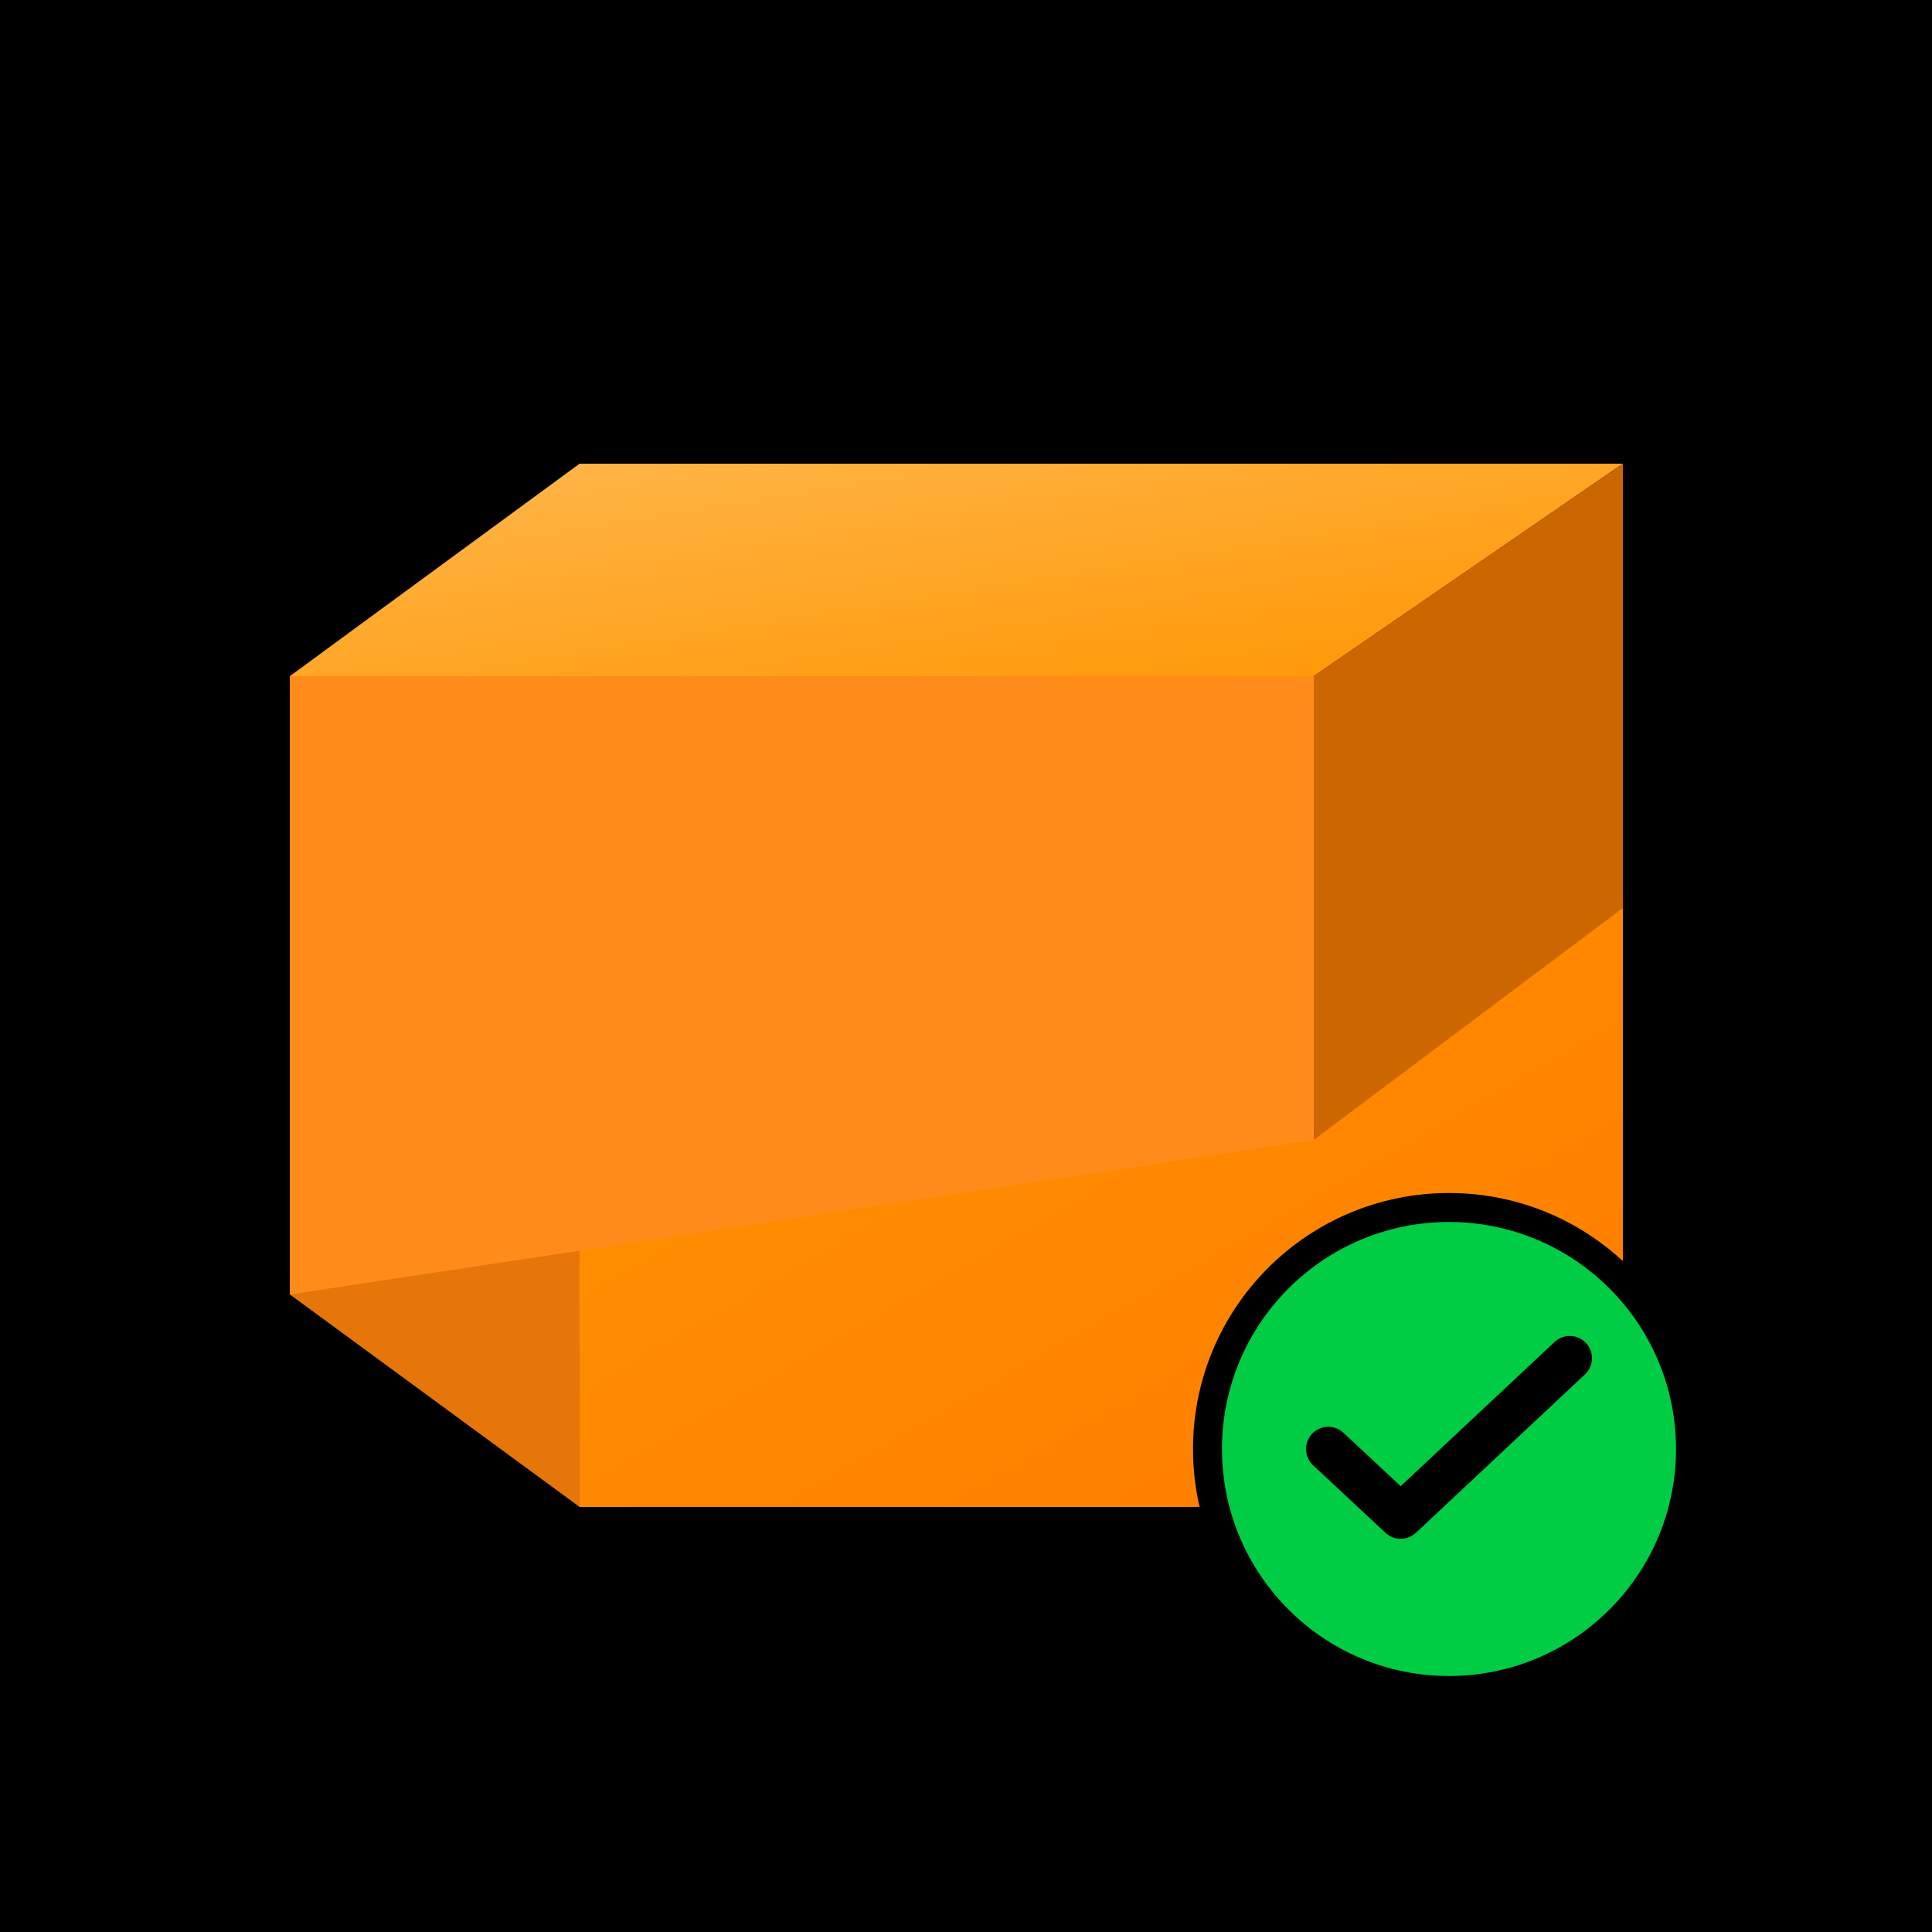
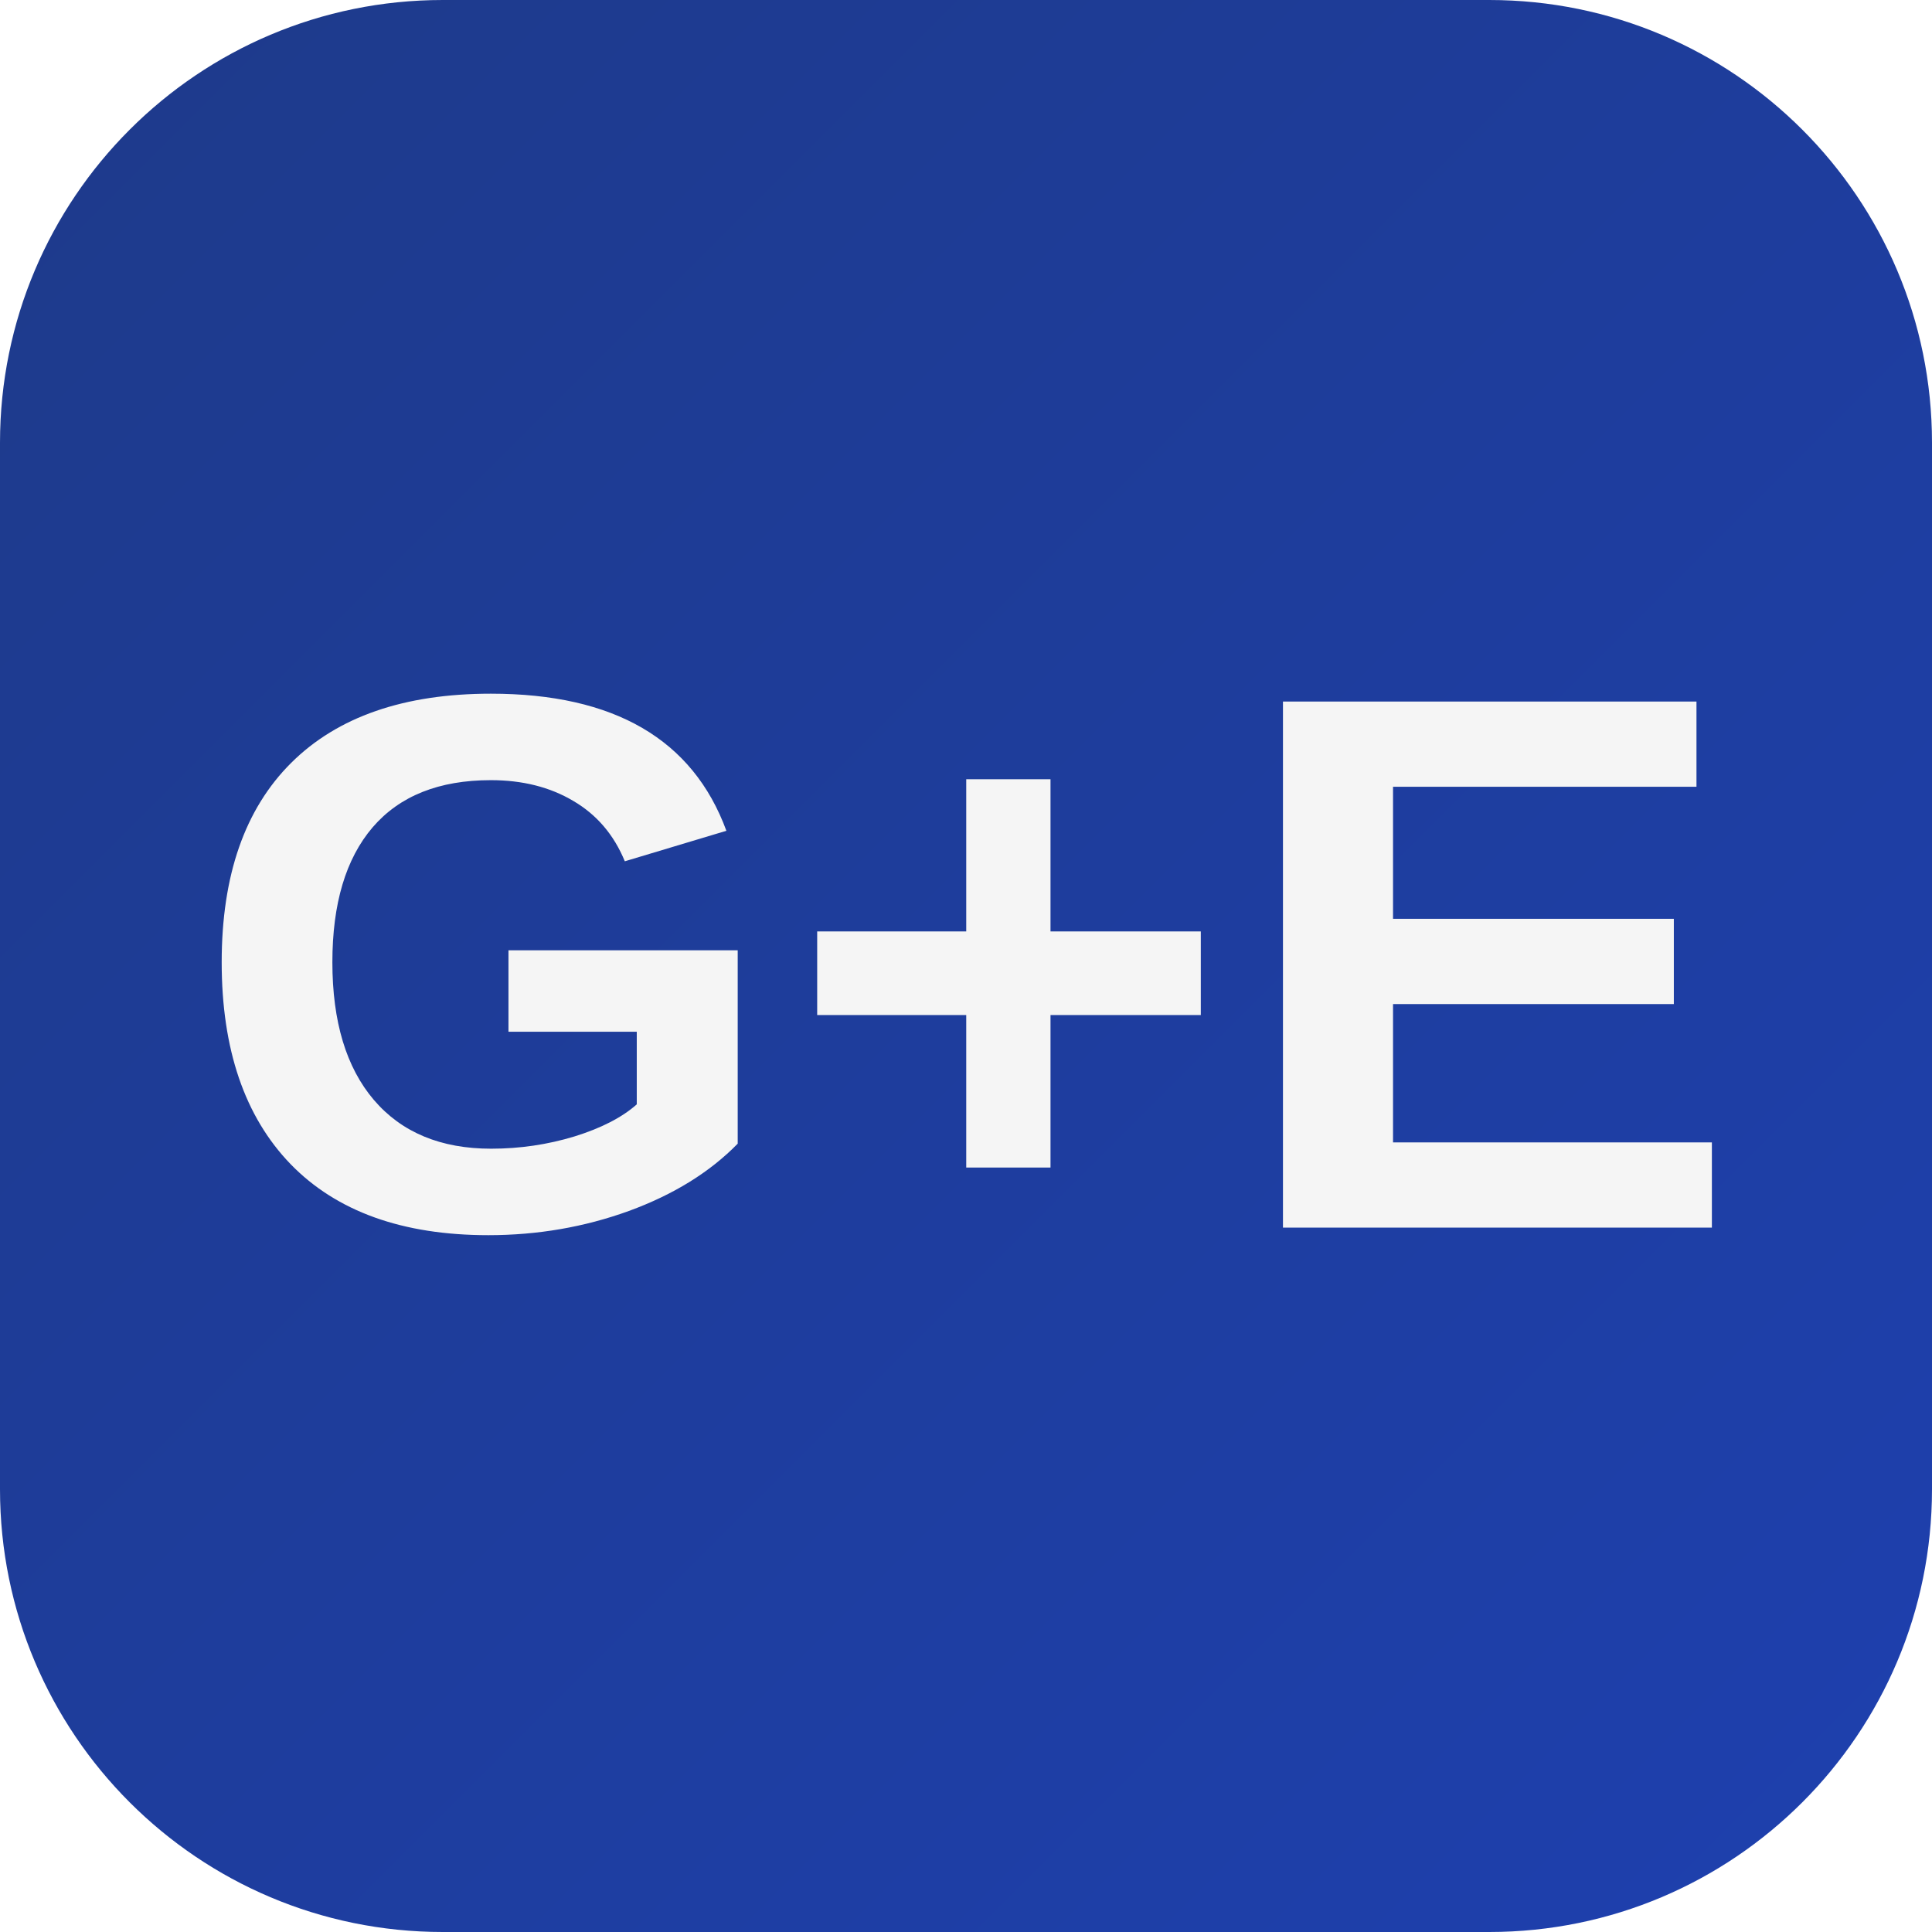
- <svg xmlns="http://www.w3.org/2000/svg" width="96" height="96">
+ <svg xmlns="http://www.w3.org/2000/svg" width="96" height="96" viewBox="0 0 96 96" fill="none">
+   <rect width="96" height="96" rx="22" fill="url(#gradient)" />
+   <text x="48" y="61" font-family="Arial, sans-serif" font-size="38" font-weight="bold" text-anchor="middle" fill="#F5F5F5">G+E</text>
  <defs>
-     <linearGradient id="boxGrad" x1="0%" y1="0%" x2="100%" y2="100%">
-       <stop offset="0%" style="stop-color:#ff9500;stop-opacity:1" />
-       <stop offset="100%" style="stop-color:#ff7b00;stop-opacity:1" />
-     </linearGradient>
-     <linearGradient id="topGrad" x1="0%" y1="0%" x2="100%" y2="100%">
-       <stop offset="0%" style="stop-color:#ffb84d;stop-opacity:1" />
-       <stop offset="100%" style="stop-color:#ff9500;stop-opacity:1" />
+     <linearGradient id="gradient" x1="0%" y1="0%" x2="100%" y2="100%">
+       <stop offset="0%" style="stop-color:#1e3a8a;stop-opacity:1" />
+       <stop offset="100%" style="stop-color:#1e40af;stop-opacity:1" />
    </linearGradient>
  </defs>
-   <rect width="96" height="96" fill="#000000" rx="0" />
-   <g transform="translate(14.4, 11.52)">
-     <path d="M 0 22.08 L 14.4 11.52 L 66.24 11.52 L 50.88 22.08 Z" fill="url(#topGrad)" />
-     <path d="M 0 22.08 L 0 52.8 L 14.4 63.36 L 14.4 33.6 Z" fill="#e6750a" />
-     <path d="M 14.4 33.6 L 14.4 63.36 L 66.24 63.36 L 66.24 33.6 Z" fill="url(#boxGrad)" />
-     <path d="M 50.88 22.08 L 66.24 11.52 L 66.24 33.6 L 50.88 45.12 Z" fill="#cc6600" />
-     <path d="M 0 22.08 L 50.88 22.08 L 50.88 45.12 L 0 52.8 Z" fill="#ff8c1a" />
-   </g>
-   <g transform="translate(60, 60)">
-     <circle cx="12" cy="12" r="12" fill="#00cc44" stroke="#000000" stroke-width="1.44" />
-     <path d="M 6 12 L 9.6 15.36 L 18 7.488" stroke="#000000" stroke-width="2.208" stroke-linecap="round" stroke-linejoin="round" fill="none" />
-   </g>
</svg>
